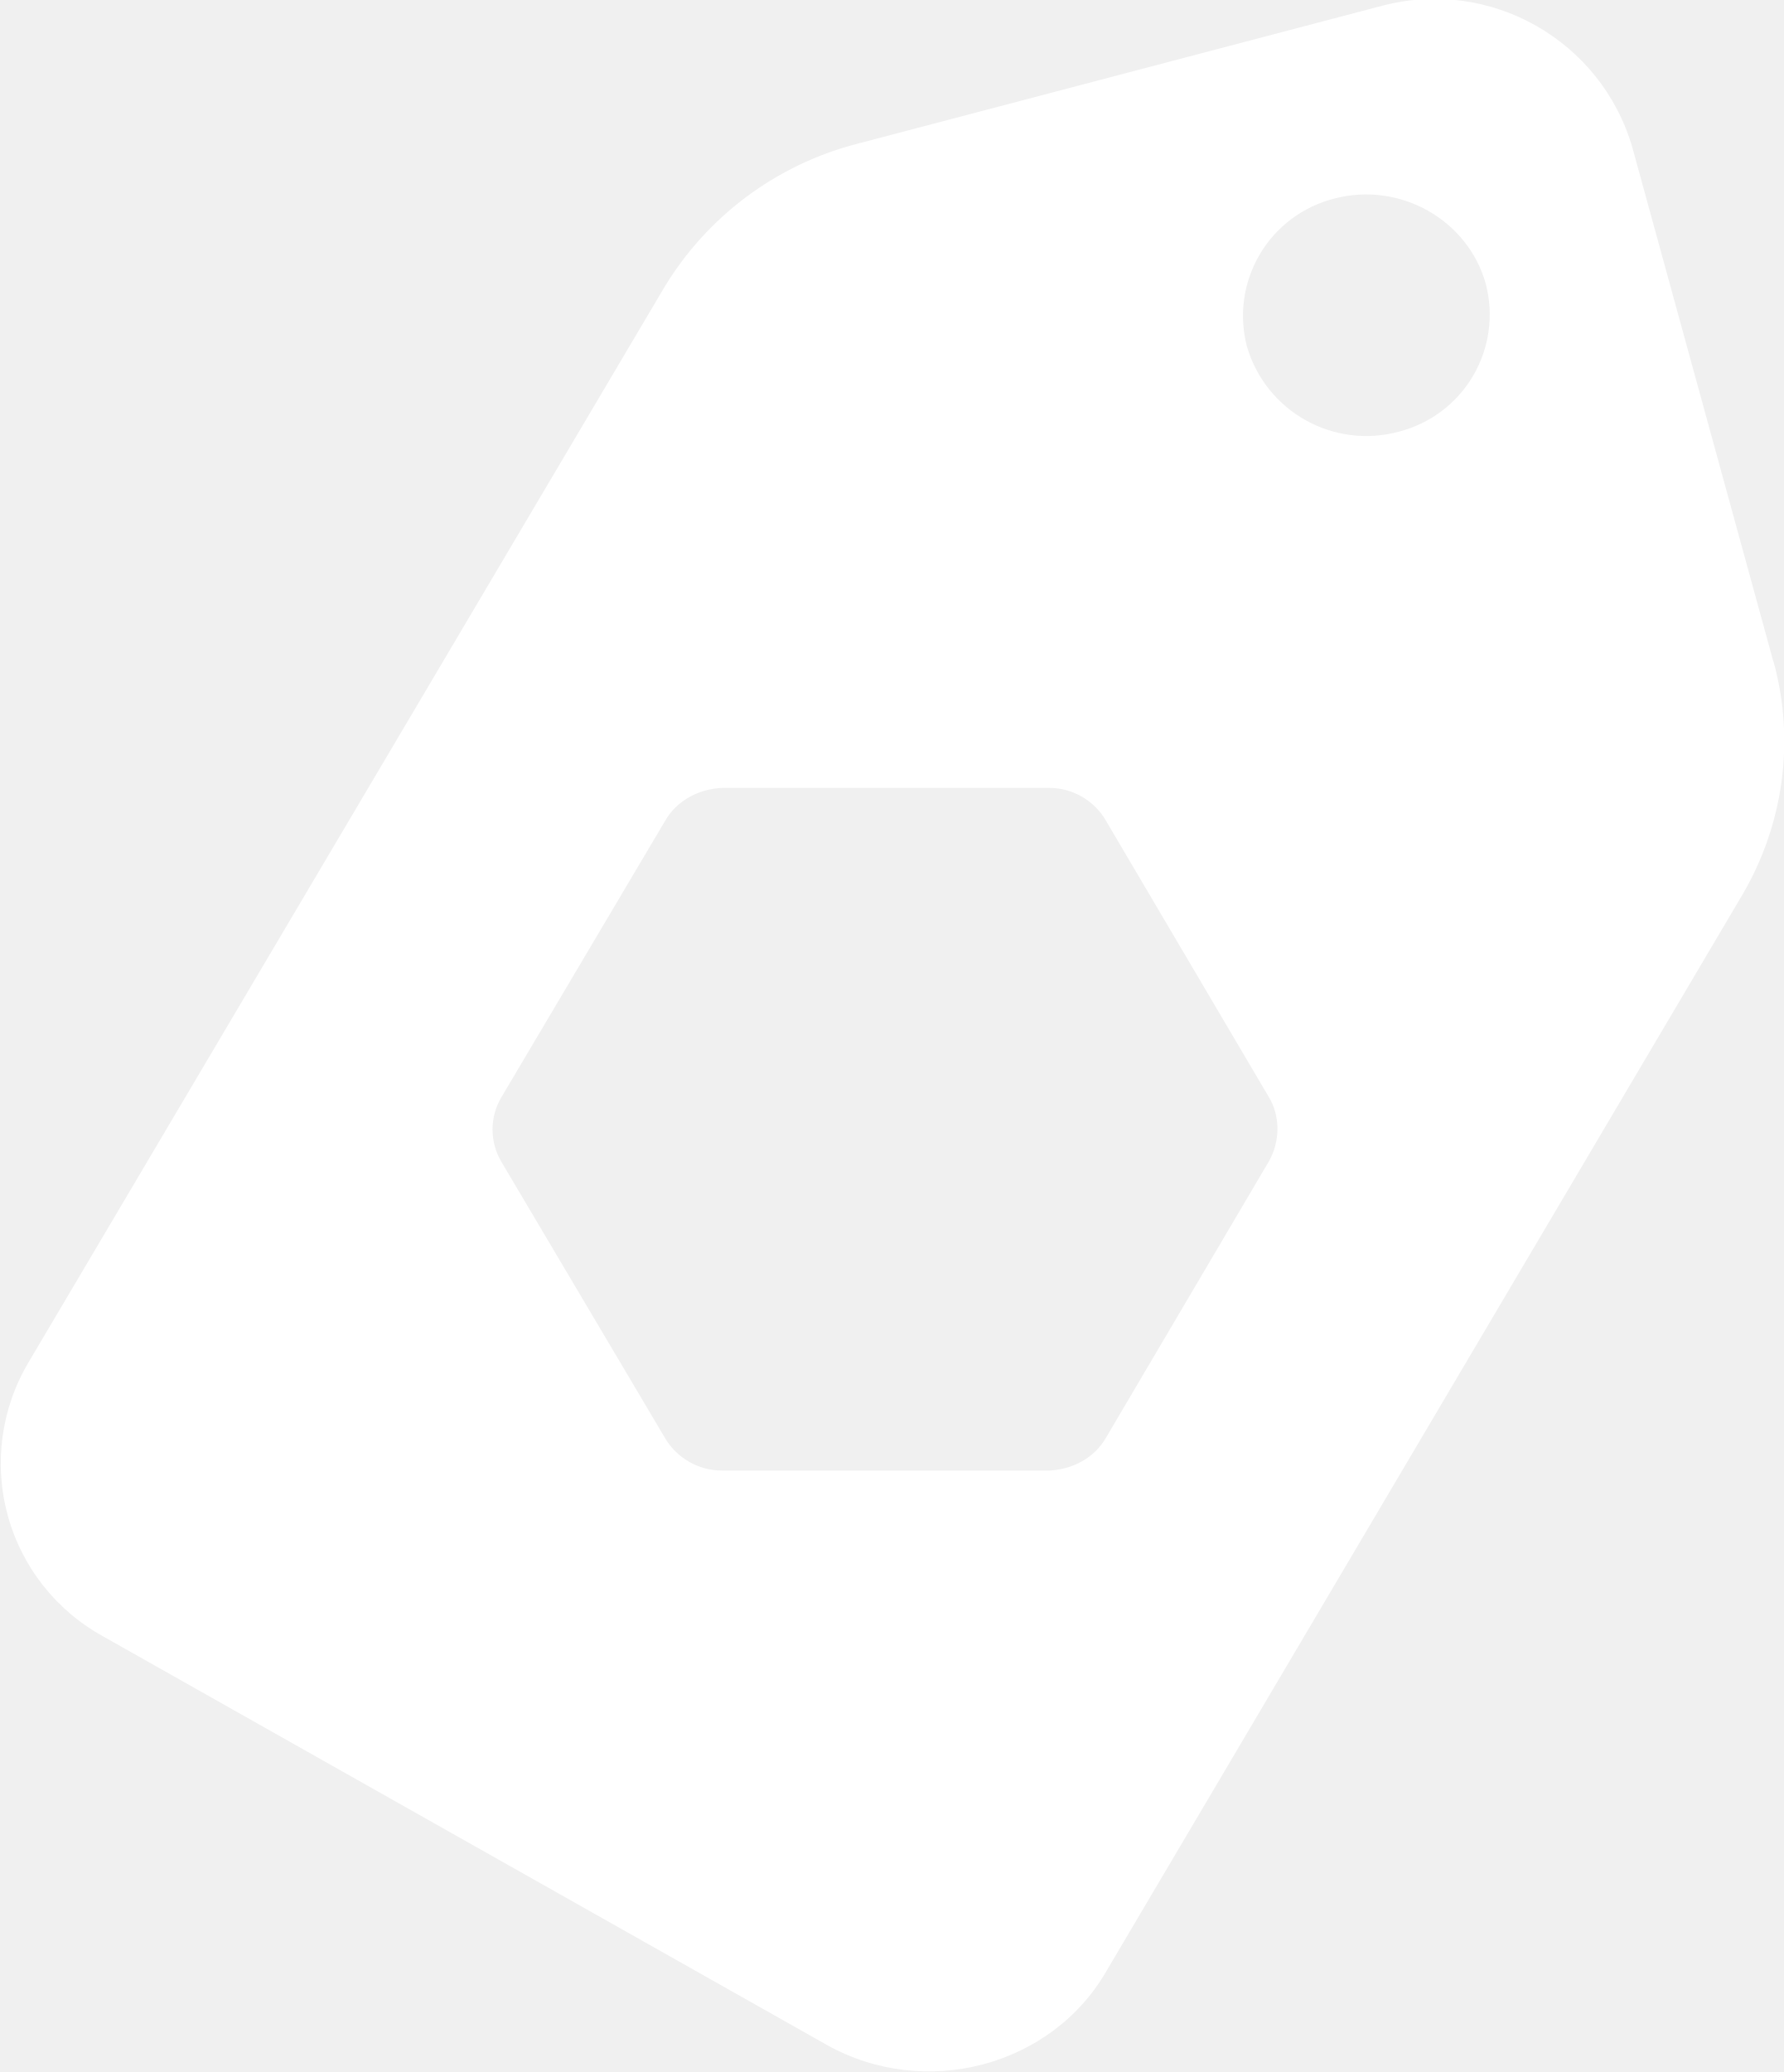
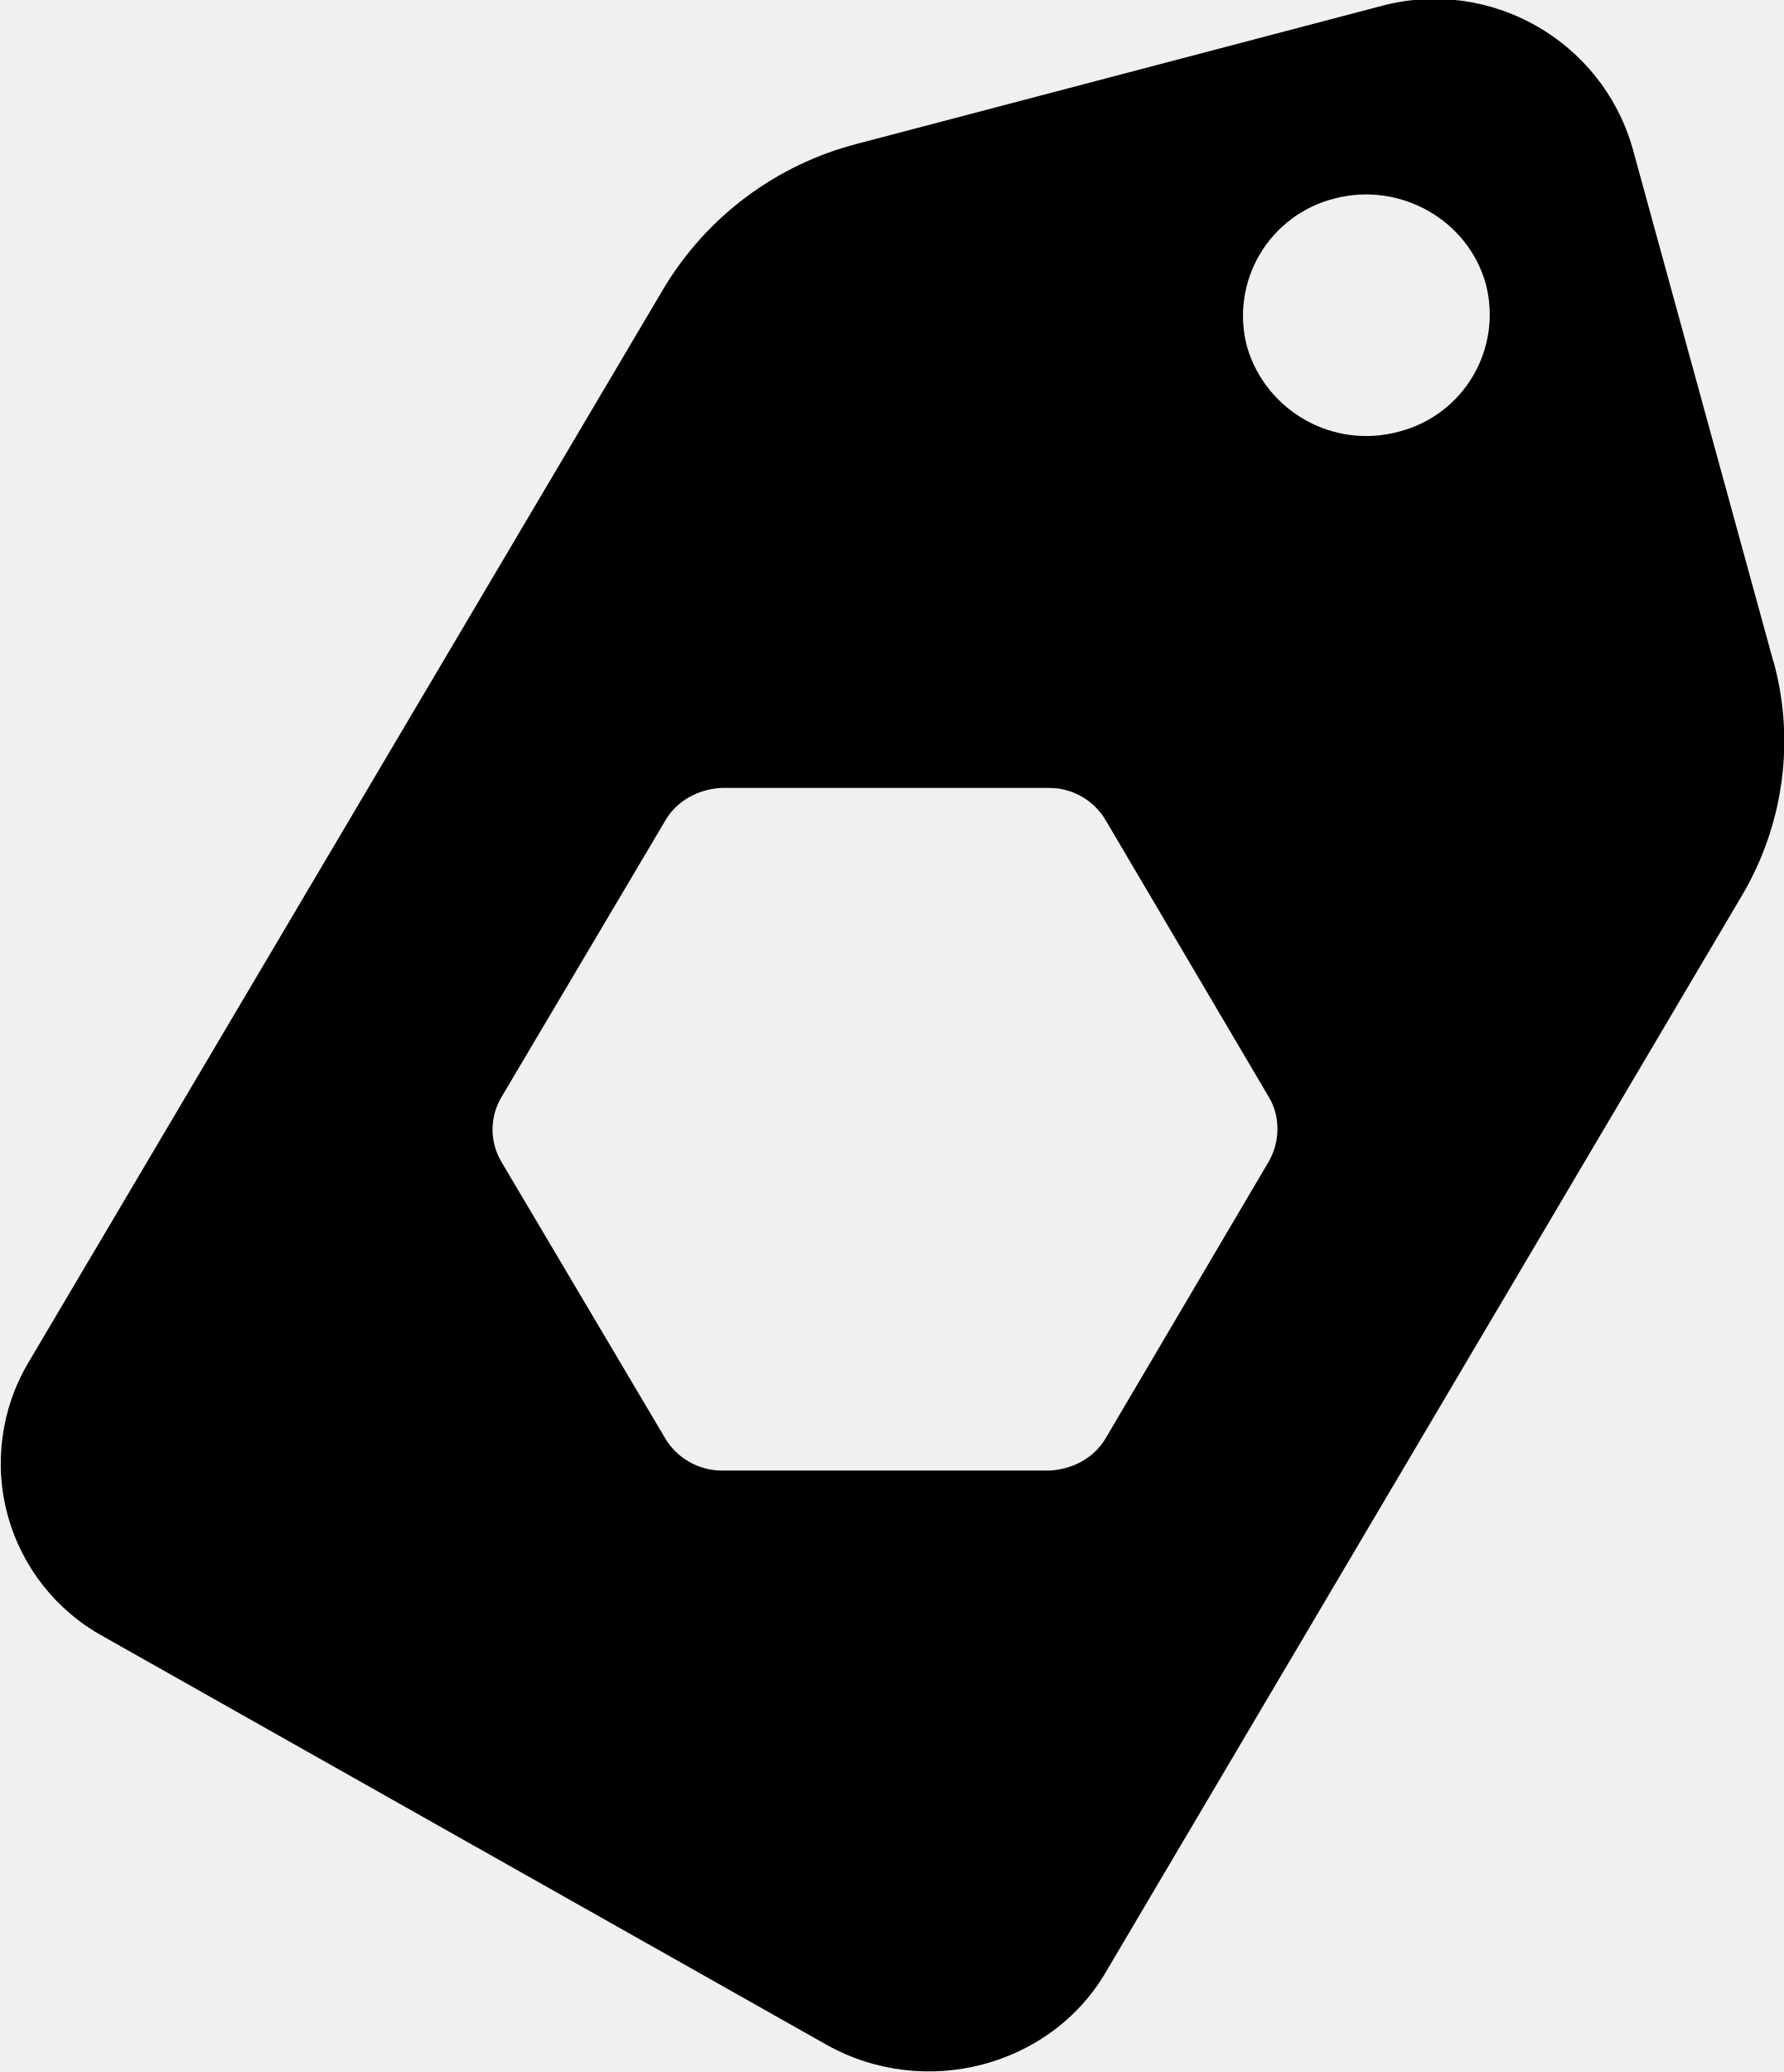
<svg xmlns="http://www.w3.org/2000/svg" width="31" height="36" fill="none" viewBox="0 0 31 36">
-   <defs />
-   <path fill="#fff" d="M30.82 11.5l-2.45-8.93A3.58 3.58 0 0024.02.1l-9.13 2.4A5.53 5.53 0 0011.54 5L.49 23.68a3.43 3.43 0 001.3 4.75l12.58 7.1c1.7.95 3.89.38 4.85-1.27l11.04-18.68c.74-1.24.94-2.72.56-4.09zm-8.77 8.68l-2.83 4.8c-.2.35-.58.55-.98.57h-5.7c-.4 0-.78-.22-.98-.56l-2.85-4.81a1.1 1.1 0 010-1.11l2.85-4.81c.2-.35.58-.55.98-.57h5.7c.4 0 .78.22.98.57l2.83 4.8c.2.33.2.77 0 1.12zM24.31 7.5a2.16 2.16 0 01-2.64-1.48 2.1 2.1 0 011.52-2.57c1.14-.3 2.32.37 2.63 1.48a2.1 2.1 0 01-1.51 2.57z" />
+   <path fill="currentColor" d="m30.82 11.5-2.45-8.93A3.58 3.58 0 0 0 24.02.1l-9.13 2.4A5.53 5.53 0 0 0 11.54 5L.49 23.68a3.43 3.43 0 0 0 1.3 4.75l12.58 7.1c1.7.95 3.89.38 4.85-1.27l11.04-18.68c.74-1.24.94-2.72.56-4.09zm-8.77 8.68-2.83 4.8c-.2.35-.58.55-.98.57h-5.7c-.4 0-.78-.22-.98-.56l-2.85-4.81a1.1 1.1 0 0 1 0-1.11l2.85-4.81c.2-.35.58-.55.98-.57h5.7c.4 0 .78.22.98.57l2.83 4.8c.2.33.2.77 0 1.12M24.31 7.5a2.16 2.16 0 0 1-2.64-1.48 2.1 2.1 0 0 1 1.52-2.57c1.14-.3 2.32.37 2.63 1.48a2.1 2.1 0 0 1-1.51 2.57" />
</svg>
